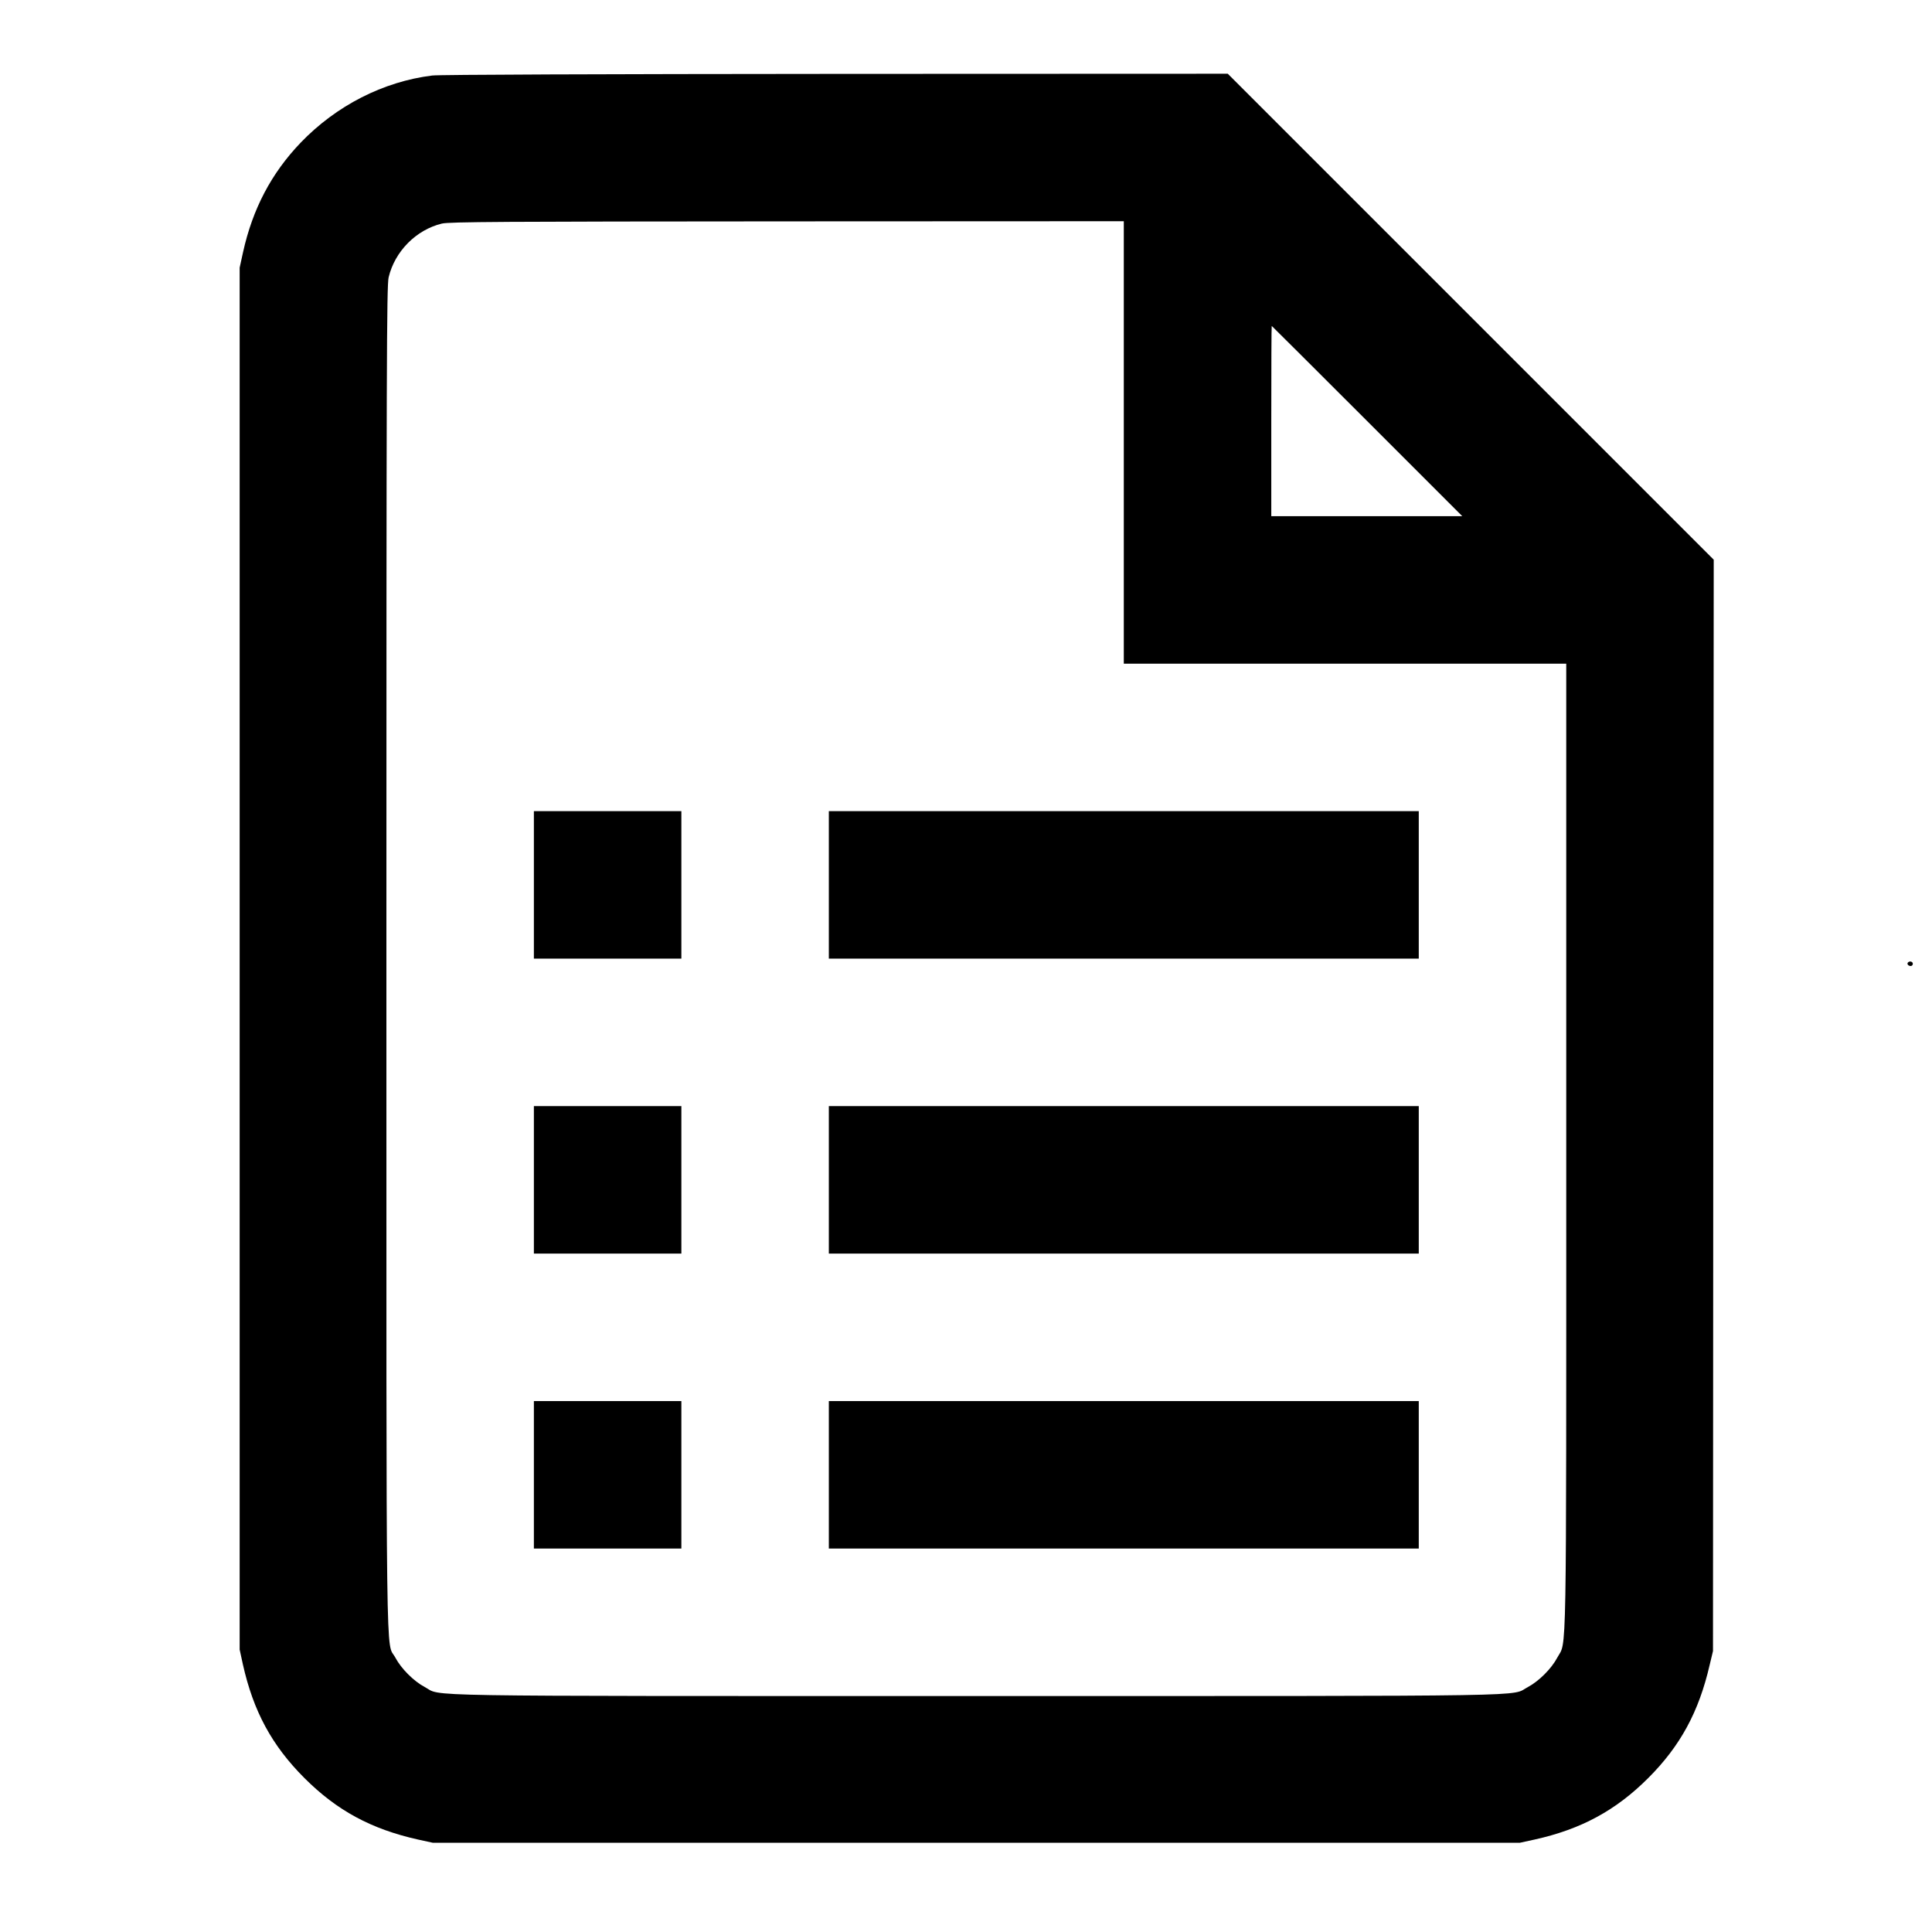
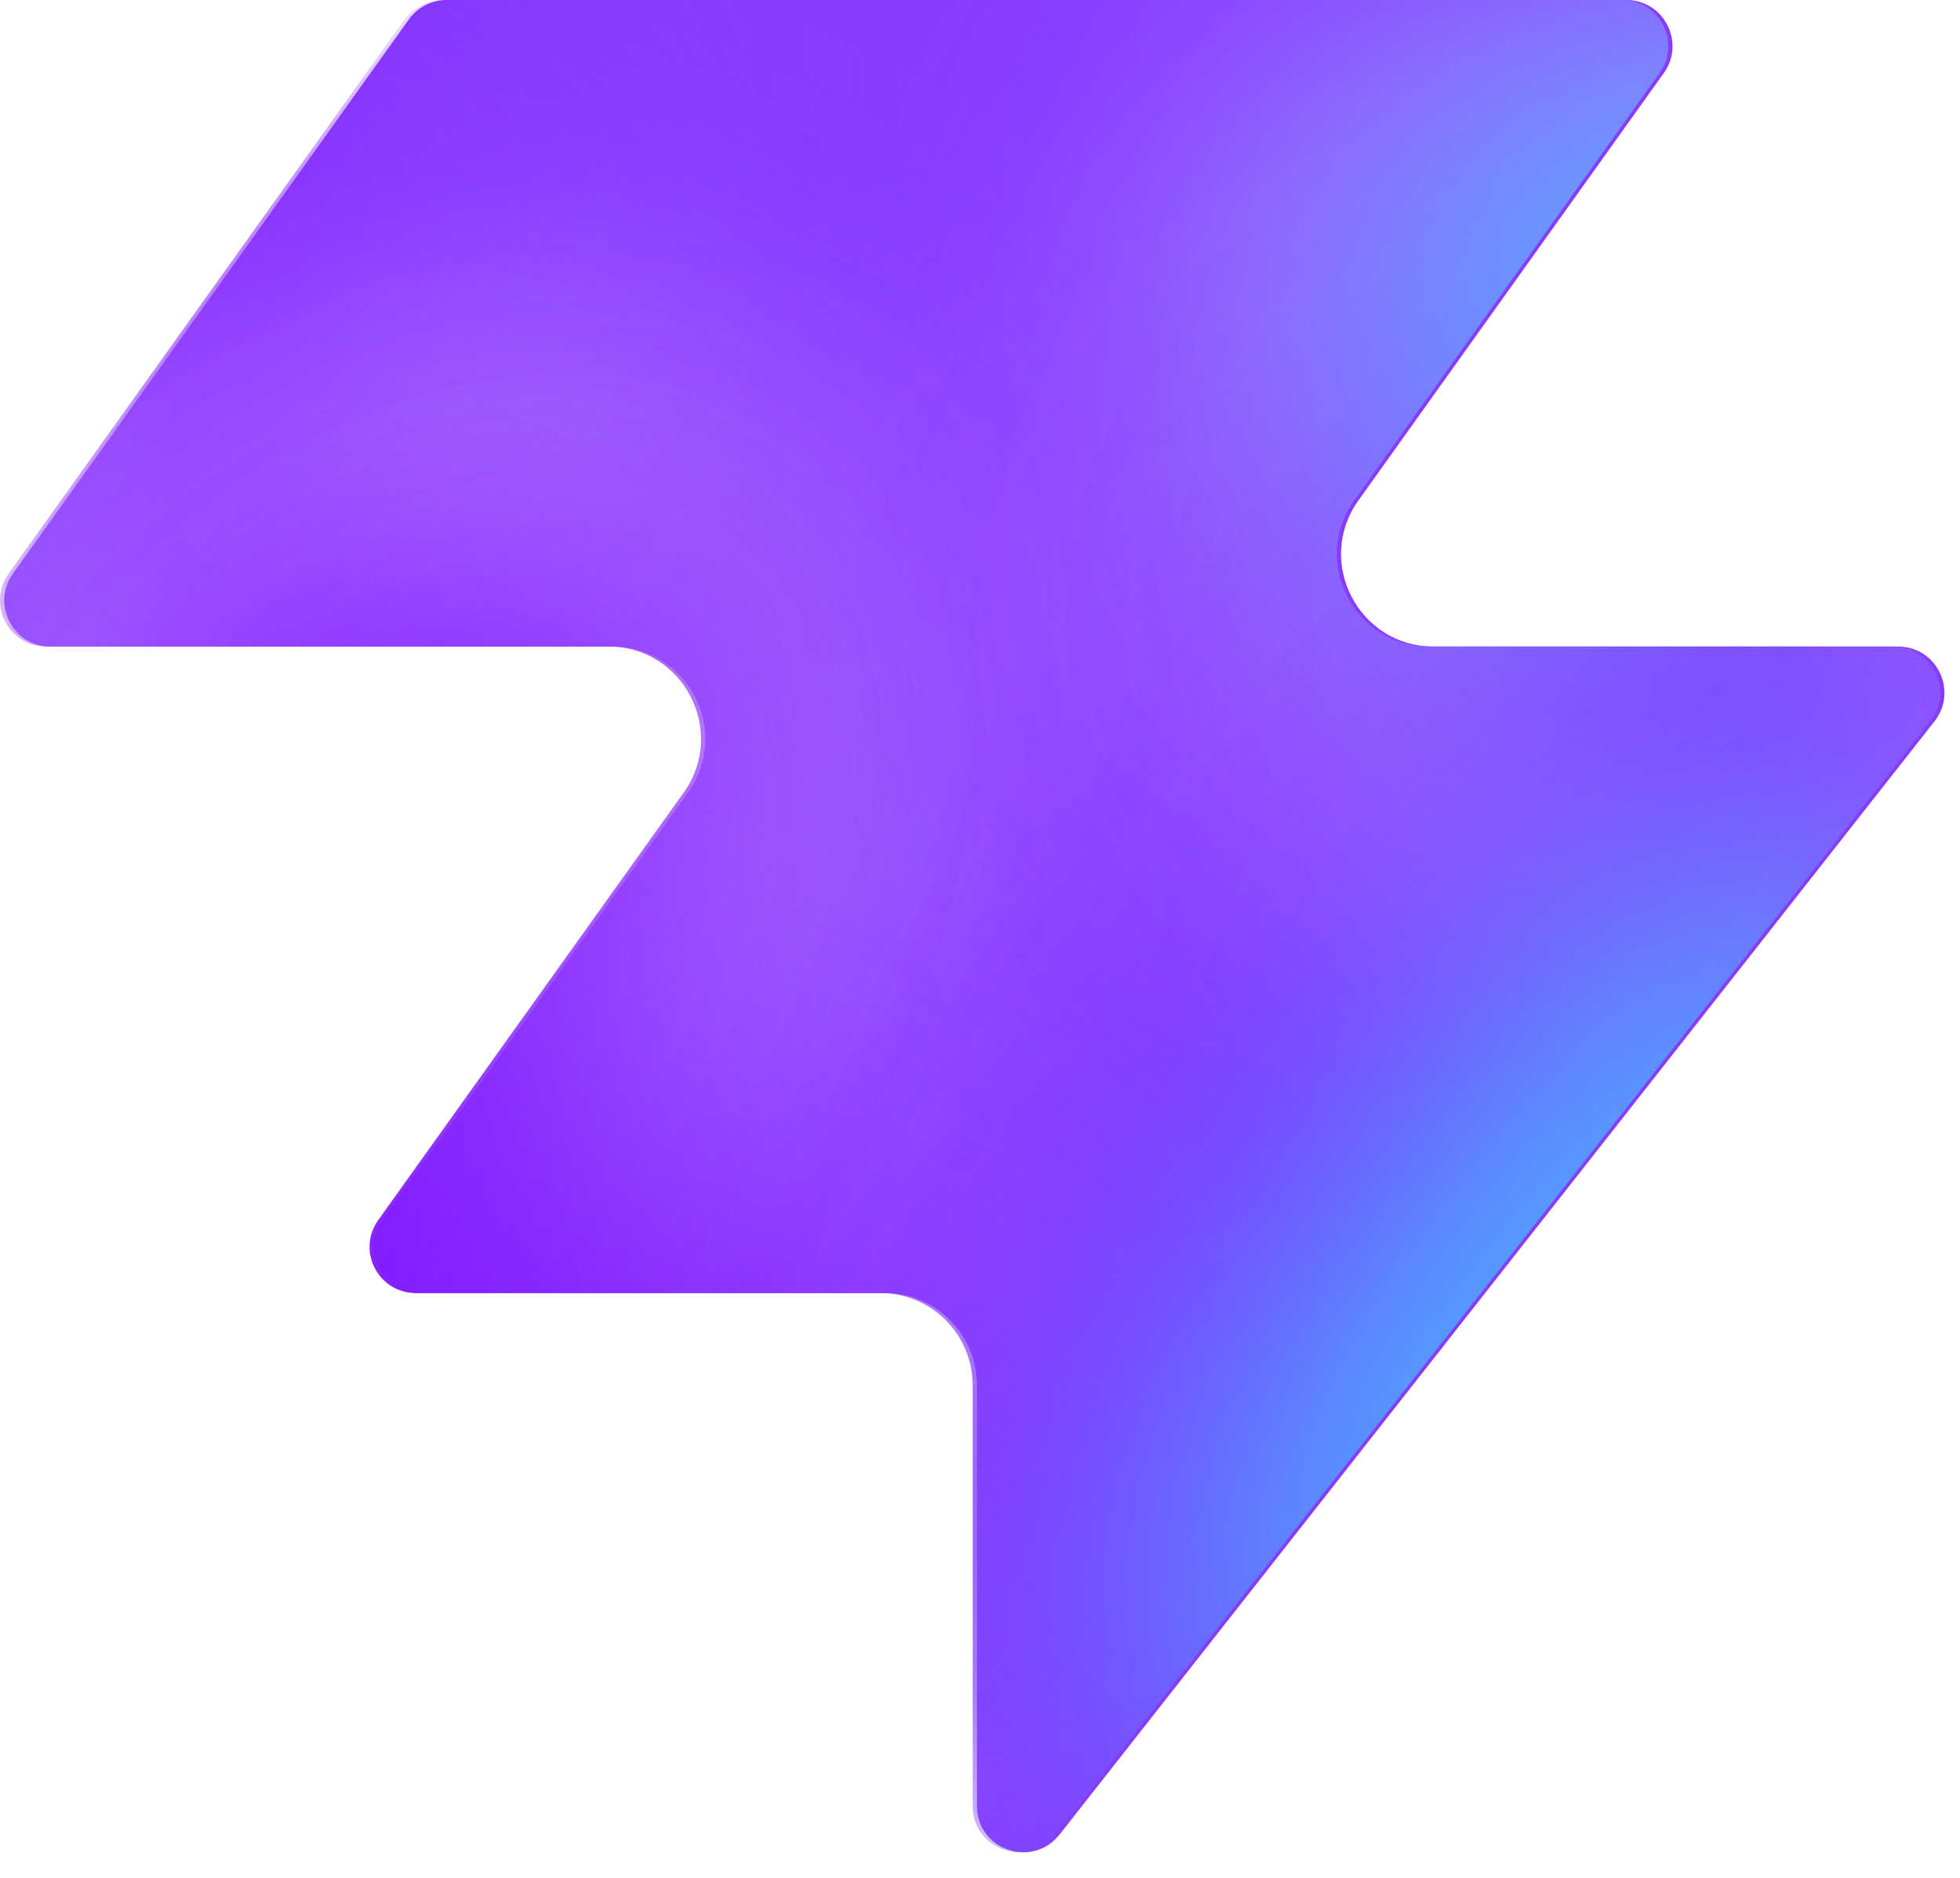
- <svg xmlns="http://www.w3.org/2000/svg" version="1.0" width="1310pt" height="1310pt" viewBox="0 0 1310 1310" preserveAspectRatio="xMidYMid meet">
-   <g transform="translate(0,1310) scale(0.1,-0.1)" fill="#000000" stroke="none">
-     <path d="M2931 12588 c-332 -41 -651 -204 -893 -456 -198 -207 -325 -448 -390 -742 l-23 -105 0 -4685 0 -4685 22 -101 c71 -317 196 -549 417 -770 221 -221 453 -346 770 -417 l101 -22 3685 0 3685 0 101 22 c315 70 550 197 770 417 218 218 343 449 416 765 l23 96 2 3700 3 3700 -1647 1647 -1648 1648 -2660 -1 c-1563 -1 -2691 -5 -2734 -11z m4689 -2488 l0 -1500 1500 0 1500 0 0 -3277 c0 -3607 4 -3341 -61 -3463 -39 -74 -125 -160 -199 -199 -123 -65 172 -61 -3740 -61 -3912 0 -3617 -4 -3740 61 -74 39 -160 125 -199 199 -66 123 -61 -274 -61 4740 0 4028 2 4562 15 4619 42 177 187 323 361 365 50 12 406 14 2342 15 l2282 1 0 -1500z m1650 145 l645 -645 -648 0 -647 0 0 645 c0 355 1 645 3 645 1 0 292 -290 647 -645z" />
-     <path d="M3620 7100 l0 -500 500 0 500 0 0 500 0 500 -500 0 -500 0 0 -500z" />
-     <path d="M5620 7100 l0 -500 2000 0 2000 0 0 500 0 500 -2000 0 -2000 0 0 -500z" />
-     <path d="M3620 5100 l0 -500 500 0 500 0 0 500 0 500 -500 0 -500 0 0 -500z" />
-     <path d="M5620 5100 l0 -500 2000 0 2000 0 0 500 0 500 -2000 0 -2000 0 0 -500z" />
-     <path d="M3620 3100 l0 -500 500 0 500 0 0 500 0 500 -500 0 -500 0 0 -500z" />
-     <path d="M5620 3100 l0 -500 2000 0 2000 0 0 500 0 500 -2000 0 -2000 0 0 -500z" />
-     <path d="M12937 6574 c-9 -10 2 -24 19 -24 8 0 14 7 14 15 0 15 -21 21 -33 9z" />
+ <svg xmlns="http://www.w3.org/2000/svg" width="48" height="46" fill="none" viewBox="0 0 48 46">
+   <path fill="#863bff" d="M25.946 44.938c-.664.845-2.021.375-2.021-.698V33.937a2.26 2.26 0 0 0-2.262-2.262H10.287c-.92 0-1.456-1.04-.92-1.788l7.48-10.471c1.07-1.497 0-3.578-1.842-3.578H1.237c-.92 0-1.456-1.04-.92-1.788L10.013.474c.214-.297.556-.474.92-.474h28.894c.92 0 1.456 1.04.92 1.788l-7.48 10.471c-1.07 1.498 0 3.579 1.842 3.579h11.377c.943 0 1.473 1.088.89 1.83L25.947 44.94z" style="fill:#863bff;fill:color(display-p3 .525 .23 1);fill-opacity:1" />
+   <mask id="a" width="48" height="46" x="0" y="0" maskUnits="userSpaceOnUse" style="mask-type:alpha">
+     <path fill="#000" d="M25.842 44.938c-.664.844-2.021.375-2.021-.698V33.937a2.26 2.26 0 0 0-2.262-2.262H10.183c-.92 0-1.456-1.04-.92-1.788l7.48-10.471c1.07-1.498 0-3.579-1.842-3.579H1.133c-.92 0-1.456-1.04-.92-1.787L9.91.473c.214-.297.556-.474.92-.474h28.894c.92 0 1.456 1.04.92 1.788l-7.48 10.471c-1.07 1.498 0 3.578 1.842 3.578h11.377c.943 0 1.473 1.088.89 1.832L25.843 44.94z" style="fill:#000;fill-opacity:1" />
+   </mask>
+   <g mask="url(#a)">
+     <g filter="url(#b)">
+       <ellipse cx="5.508" cy="14.704" fill="#ede6ff" rx="5.508" ry="14.704" style="fill:#ede6ff;fill:color(display-p3 .927 .903 1);fill-opacity:1" transform="matrix(.00324 1 1 -.00324 -4.47 31.516)" />
+     </g>
+     <g filter="url(#c)">
+       <ellipse cx="10.399" cy="29.851" fill="#ede6ff" rx="10.399" ry="29.851" style="fill:#ede6ff;fill:color(display-p3 .927 .903 1);fill-opacity:1" transform="matrix(.00324 1 1 -.00324 -39.328 7.883)" />
+     </g>
+     <g filter="url(#d)">
+       <ellipse cx="5.508" cy="30.487" fill="#7e14ff" rx="5.508" ry="30.487" style="fill:#7e14ff;fill:color(display-p3 .492 .077 1);fill-opacity:1" transform="rotate(89.814 -25.913 -14.639)scale(1 -1)" />
+     </g>
+     <g filter="url(#e)">
+       <ellipse cx="5.508" cy="30.599" fill="#7e14ff" rx="5.508" ry="30.599" style="fill:#7e14ff;fill:color(display-p3 .492 .077 1);fill-opacity:1" transform="rotate(89.814 -32.644 -3.334)scale(1 -1)" />
+     </g>
+     <g filter="url(#f)">
+       <ellipse cx="5.508" cy="30.599" fill="#7e14ff" rx="5.508" ry="30.599" style="fill:#7e14ff;fill:color(display-p3 .492 .077 1);fill-opacity:1" transform="matrix(.00324 1 1 -.00324 -34.34 30.47)" />
+     </g>
+     <g filter="url(#g)">
+       <ellipse cx="14.072" cy="22.078" fill="#ede6ff" rx="14.072" ry="22.078" style="fill:#ede6ff;fill:color(display-p3 .927 .903 1);fill-opacity:1" transform="rotate(93.35 24.506 48.493)scale(-1 1)" />
+     </g>
+     <g filter="url(#h)">
+       <ellipse cx="3.47" cy="21.501" fill="#7e14ff" rx="3.47" ry="21.501" style="fill:#7e14ff;fill:color(display-p3 .492 .077 1);fill-opacity:1" transform="rotate(89.009 28.708 47.59)scale(-1 1)" />
+     </g>
+     <g filter="url(#i)">
+       <ellipse cx="3.47" cy="21.501" fill="#7e14ff" rx="3.47" ry="21.501" style="fill:#7e14ff;fill:color(display-p3 .492 .077 1);fill-opacity:1" transform="rotate(89.009 28.708 47.59)scale(-1 1)" />
+     </g>
+     <g filter="url(#j)">
+       <ellipse cx=".387" cy="8.972" fill="#7e14ff" rx="4.407" ry="29.108" style="fill:#7e14ff;fill:color(display-p3 .492 .077 1);fill-opacity:1" transform="rotate(39.51 .387 8.972)" />
+     </g>
+     <g filter="url(#k)">
+       <ellipse cx="47.523" cy="-6.092" fill="#7e14ff" rx="4.407" ry="29.108" style="fill:#7e14ff;fill:color(display-p3 .492 .077 1);fill-opacity:1" transform="rotate(37.892 47.523 -6.092)" />
+     </g>
+     <g filter="url(#l)">
+       <ellipse cx="41.412" cy="6.333" fill="#47bfff" rx="5.971" ry="9.665" style="fill:#47bfff;fill:color(display-p3 .28 .748 1);fill-opacity:1" transform="rotate(37.892 41.412 6.333)" />
+     </g>
+     <g filter="url(#m)">
+       <ellipse cx="-1.879" cy="38.332" fill="#7e14ff" rx="4.407" ry="29.108" style="fill:#7e14ff;fill:color(display-p3 .492 .077 1);fill-opacity:1" transform="rotate(37.892 -1.88 38.332)" />
+     </g>
+     <g filter="url(#n)">
+       <ellipse cx="-1.879" cy="38.332" fill="#7e14ff" rx="4.407" ry="29.108" style="fill:#7e14ff;fill:color(display-p3 .492 .077 1);fill-opacity:1" transform="rotate(37.892 -1.88 38.332)" />
+     </g>
+     <g filter="url(#o)">
+       <ellipse cx="35.651" cy="29.907" fill="#7e14ff" rx="4.407" ry="29.108" style="fill:#7e14ff;fill:color(display-p3 .492 .077 1);fill-opacity:1" transform="rotate(37.892 35.651 29.907)" />
+     </g>
+     <g filter="url(#p)">
+       <ellipse cx="38.418" cy="32.4" fill="#47bfff" rx="5.971" ry="15.297" style="fill:#47bfff;fill:color(display-p3 .28 .748 1);fill-opacity:1" transform="rotate(37.892 38.418 32.4)" />
+     </g>
  </g>
+   <defs>
+     <filter id="b" width="60.045" height="41.654" x="-19.77" y="16.149" color-interpolation-filters="sRGB" filterUnits="userSpaceOnUse">
+       <feFlood flood-opacity="0" result="BackgroundImageFix" />
+       <feBlend in="SourceGraphic" in2="BackgroundImageFix" result="shape" />
+       <feGaussianBlur result="effect1_foregroundBlur_2002_17158" stdDeviation="7.659" />
+     </filter>
+     <filter id="c" width="90.34" height="51.437" x="-54.613" y="-7.533" color-interpolation-filters="sRGB" filterUnits="userSpaceOnUse">
+       <feFlood flood-opacity="0" result="BackgroundImageFix" />
+       <feBlend in="SourceGraphic" in2="BackgroundImageFix" result="shape" />
+       <feGaussianBlur result="effect1_foregroundBlur_2002_17158" stdDeviation="7.659" />
+     </filter>
+     <filter id="d" width="79.355" height="29.4" x="-49.64" y="2.03" color-interpolation-filters="sRGB" filterUnits="userSpaceOnUse">
+       <feFlood flood-opacity="0" result="BackgroundImageFix" />
+       <feBlend in="SourceGraphic" in2="BackgroundImageFix" result="shape" />
+       <feGaussianBlur result="effect1_foregroundBlur_2002_17158" stdDeviation="4.596" />
+     </filter>
+     <filter id="e" width="79.579" height="29.4" x="-45.045" y="20.029" color-interpolation-filters="sRGB" filterUnits="userSpaceOnUse">
+       <feFlood flood-opacity="0" result="BackgroundImageFix" />
+       <feBlend in="SourceGraphic" in2="BackgroundImageFix" result="shape" />
+       <feGaussianBlur result="effect1_foregroundBlur_2002_17158" stdDeviation="4.596" />
+     </filter>
+     <filter id="f" width="79.579" height="29.4" x="-43.513" y="21.178" color-interpolation-filters="sRGB" filterUnits="userSpaceOnUse">
+       <feFlood flood-opacity="0" result="BackgroundImageFix" />
+       <feBlend in="SourceGraphic" in2="BackgroundImageFix" result="shape" />
+       <feGaussianBlur result="effect1_foregroundBlur_2002_17158" stdDeviation="4.596" />
+     </filter>
+     <filter id="g" width="74.749" height="58.852" x="15.756" y="-17.901" color-interpolation-filters="sRGB" filterUnits="userSpaceOnUse">
+       <feFlood flood-opacity="0" result="BackgroundImageFix" />
+       <feBlend in="SourceGraphic" in2="BackgroundImageFix" result="shape" />
+       <feGaussianBlur result="effect1_foregroundBlur_2002_17158" stdDeviation="7.659" />
+     </filter>
+     <filter id="h" width="61.377" height="25.362" x="23.548" y="2.284" color-interpolation-filters="sRGB" filterUnits="userSpaceOnUse">
+       <feFlood flood-opacity="0" result="BackgroundImageFix" />
+       <feBlend in="SourceGraphic" in2="BackgroundImageFix" result="shape" />
+       <feGaussianBlur result="effect1_foregroundBlur_2002_17158" stdDeviation="4.596" />
+     </filter>
+     <filter id="i" width="61.377" height="25.362" x="23.548" y="2.284" color-interpolation-filters="sRGB" filterUnits="userSpaceOnUse">
+       <feFlood flood-opacity="0" result="BackgroundImageFix" />
+       <feBlend in="SourceGraphic" in2="BackgroundImageFix" result="shape" />
+       <feGaussianBlur result="effect1_foregroundBlur_2002_17158" stdDeviation="4.596" />
+     </filter>
+     <filter id="j" width="56.045" height="63.649" x="-27.636" y="-22.853" color-interpolation-filters="sRGB" filterUnits="userSpaceOnUse">
+       <feFlood flood-opacity="0" result="BackgroundImageFix" />
+       <feBlend in="SourceGraphic" in2="BackgroundImageFix" result="shape" />
+       <feGaussianBlur result="effect1_foregroundBlur_2002_17158" stdDeviation="4.596" />
+     </filter>
+     <filter id="k" width="54.814" height="64.646" x="20.116" y="-38.415" color-interpolation-filters="sRGB" filterUnits="userSpaceOnUse">
+       <feFlood flood-opacity="0" result="BackgroundImageFix" />
+       <feBlend in="SourceGraphic" in2="BackgroundImageFix" result="shape" />
+       <feGaussianBlur result="effect1_foregroundBlur_2002_17158" stdDeviation="4.596" />
+     </filter>
+     <filter id="l" width="33.541" height="35.313" x="24.641" y="-11.323" color-interpolation-filters="sRGB" filterUnits="userSpaceOnUse">
+       <feFlood flood-opacity="0" result="BackgroundImageFix" />
+       <feBlend in="SourceGraphic" in2="BackgroundImageFix" result="shape" />
+       <feGaussianBlur result="effect1_foregroundBlur_2002_17158" stdDeviation="4.596" />
+     </filter>
+     <filter id="m" width="54.814" height="64.646" x="-29.286" y="6.009" color-interpolation-filters="sRGB" filterUnits="userSpaceOnUse">
+       <feFlood flood-opacity="0" result="BackgroundImageFix" />
+       <feBlend in="SourceGraphic" in2="BackgroundImageFix" result="shape" />
+       <feGaussianBlur result="effect1_foregroundBlur_2002_17158" stdDeviation="4.596" />
+     </filter>
+     <filter id="n" width="54.814" height="64.646" x="-29.286" y="6.009" color-interpolation-filters="sRGB" filterUnits="userSpaceOnUse">
+       <feFlood flood-opacity="0" result="BackgroundImageFix" />
+       <feBlend in="SourceGraphic" in2="BackgroundImageFix" result="shape" />
+       <feGaussianBlur result="effect1_foregroundBlur_2002_17158" stdDeviation="4.596" />
+     </filter>
+     <filter id="o" width="54.814" height="64.646" x="8.244" y="-2.416" color-interpolation-filters="sRGB" filterUnits="userSpaceOnUse">
+       <feFlood flood-opacity="0" result="BackgroundImageFix" />
+       <feBlend in="SourceGraphic" in2="BackgroundImageFix" result="shape" />
+       <feGaussianBlur result="effect1_foregroundBlur_2002_17158" stdDeviation="4.596" />
+     </filter>
+     <filter id="p" width="39.409" height="43.623" x="18.713" y="10.588" color-interpolation-filters="sRGB" filterUnits="userSpaceOnUse">
+       <feFlood flood-opacity="0" result="BackgroundImageFix" />
+       <feBlend in="SourceGraphic" in2="BackgroundImageFix" result="shape" />
+       <feGaussianBlur result="effect1_foregroundBlur_2002_17158" stdDeviation="4.596" />
+     </filter>
+   </defs>
</svg>
